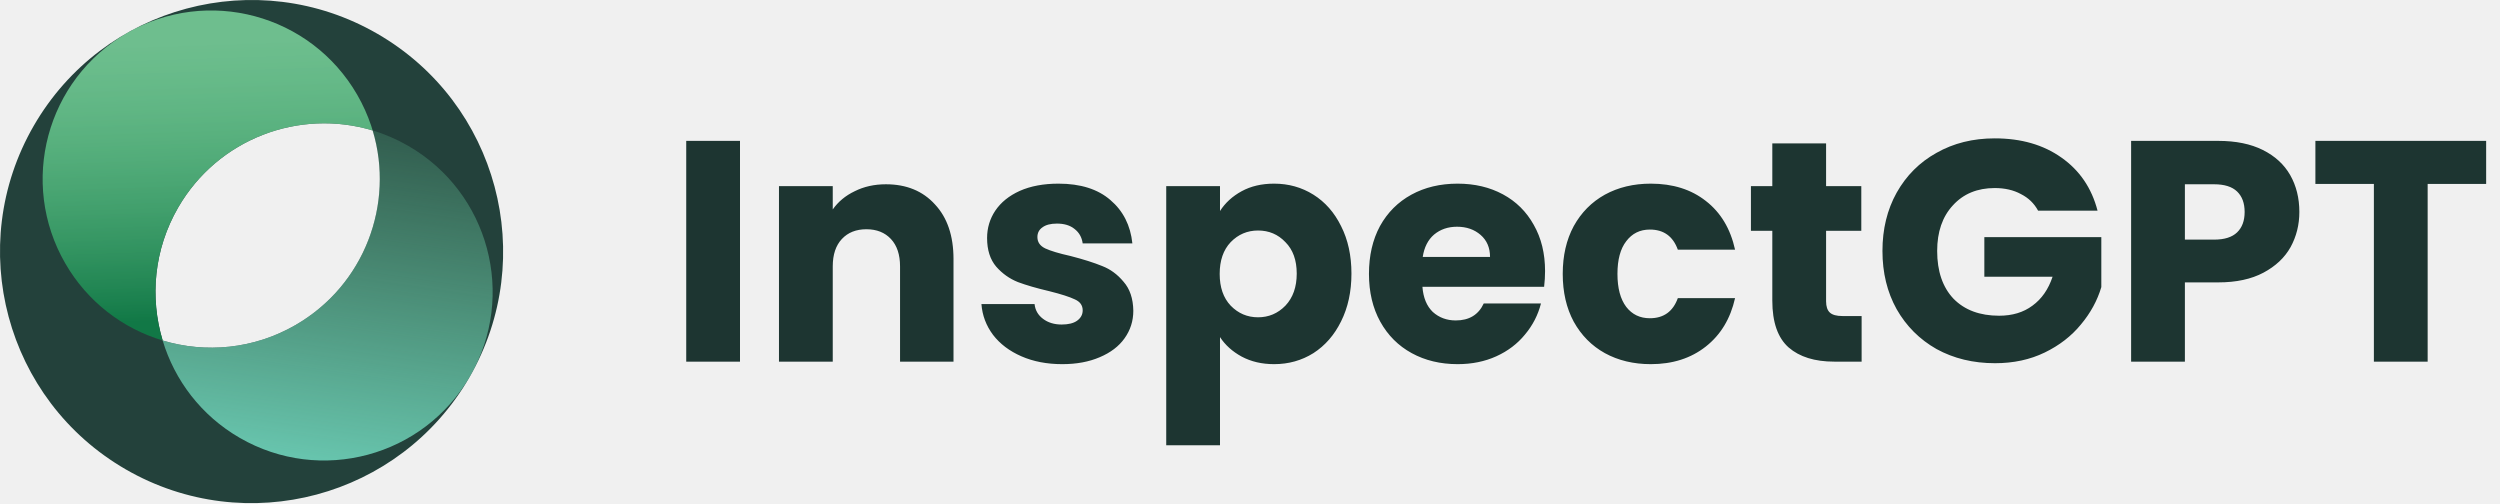
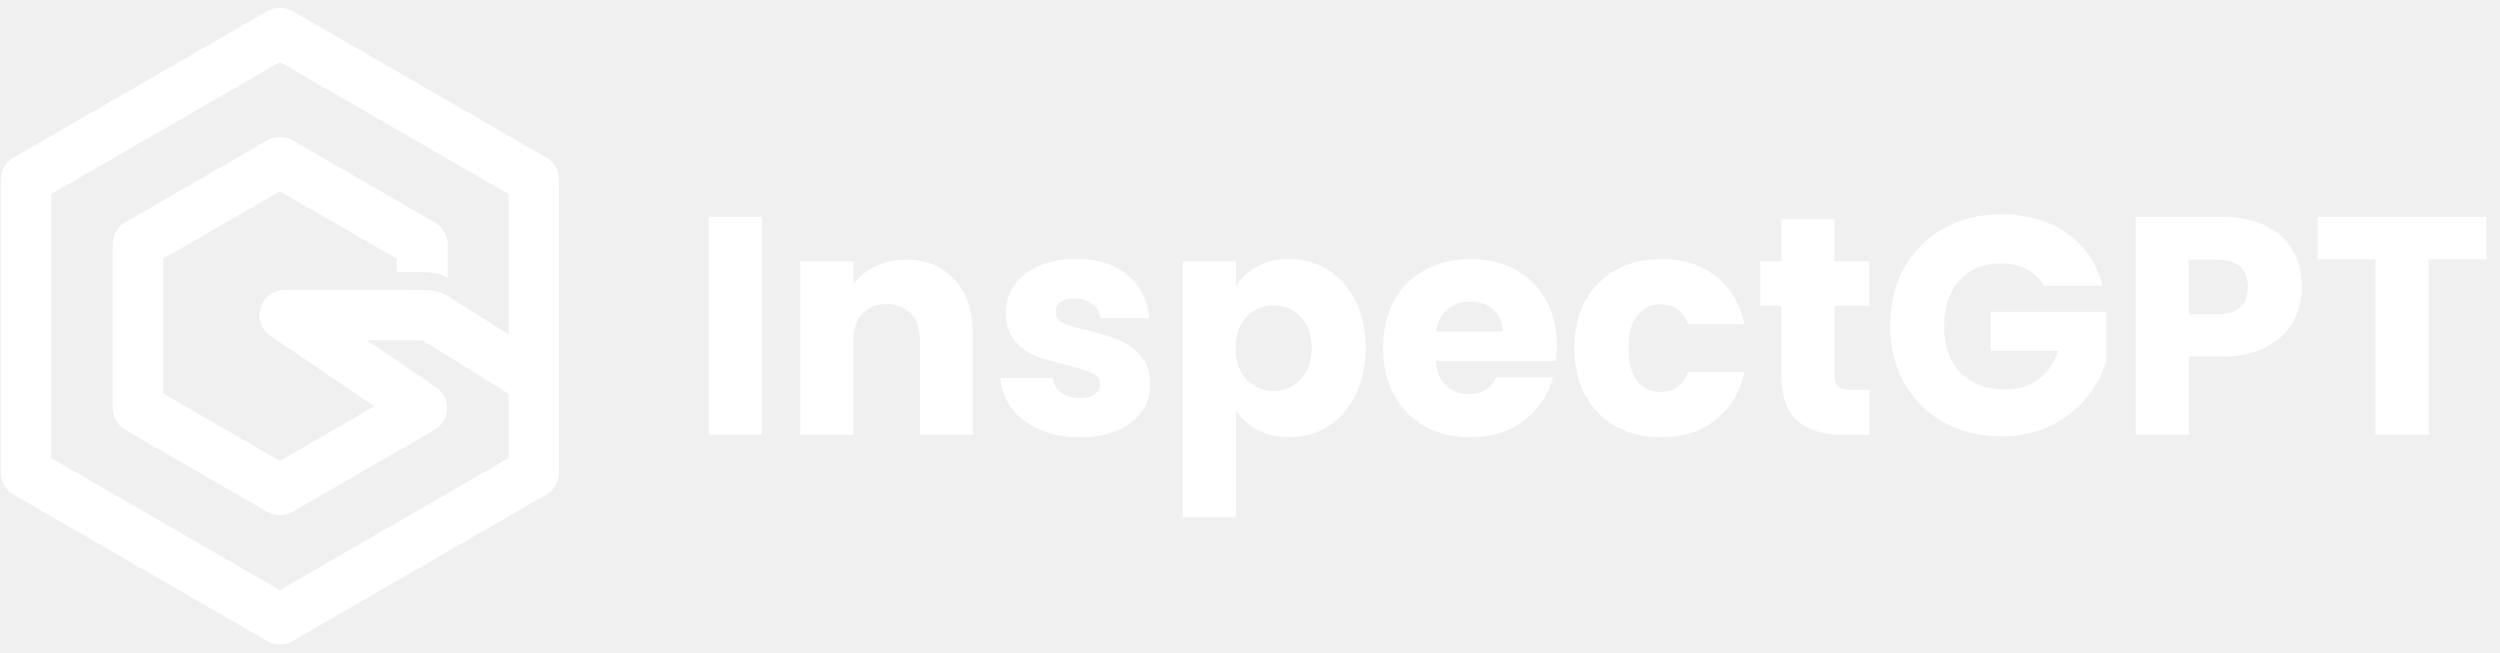
- <svg xmlns="http://www.w3.org/2000/svg" width="159" height="32" viewBox="0 0 159 32" fill="none">
-   <path d="M47.064 8.96V23H43.644V8.96H47.064ZM56.343 11.72C57.649 11.72 58.689 12.147 59.463 13C60.249 13.84 60.643 15 60.643 16.48V23H57.243V16.94C57.243 16.193 57.049 15.613 56.663 15.2C56.276 14.787 55.756 14.58 55.103 14.58C54.449 14.58 53.929 14.787 53.543 15.2C53.156 15.613 52.963 16.193 52.963 16.94V23H49.543V11.84H52.963V13.32C53.309 12.827 53.776 12.44 54.363 12.16C54.949 11.867 55.609 11.72 56.343 11.72ZM67.559 23.16C66.586 23.16 65.719 22.993 64.959 22.66C64.199 22.327 63.599 21.873 63.159 21.3C62.719 20.713 62.473 20.06 62.419 19.34H65.799C65.839 19.727 66.019 20.04 66.339 20.28C66.659 20.52 67.053 20.64 67.519 20.64C67.946 20.64 68.273 20.56 68.499 20.4C68.739 20.227 68.859 20.007 68.859 19.74C68.859 19.42 68.693 19.187 68.359 19.04C68.026 18.88 67.486 18.707 66.739 18.52C65.939 18.333 65.273 18.14 64.739 17.94C64.206 17.727 63.746 17.4 63.359 16.96C62.973 16.507 62.779 15.9 62.779 15.14C62.779 14.5 62.953 13.92 63.299 13.4C63.659 12.867 64.179 12.447 64.859 12.14C65.553 11.833 66.373 11.68 67.319 11.68C68.719 11.68 69.819 12.027 70.619 12.72C71.433 13.413 71.899 14.333 72.019 15.48H68.859C68.806 15.093 68.633 14.787 68.339 14.56C68.059 14.333 67.686 14.22 67.219 14.22C66.819 14.22 66.513 14.3 66.299 14.46C66.086 14.607 65.979 14.813 65.979 15.08C65.979 15.4 66.146 15.64 66.479 15.8C66.826 15.96 67.359 16.12 68.079 16.28C68.906 16.493 69.579 16.707 70.099 16.92C70.619 17.12 71.073 17.453 71.459 17.92C71.859 18.373 72.066 18.987 72.079 19.76C72.079 20.413 71.893 21 71.519 21.52C71.159 22.027 70.633 22.427 69.939 22.72C69.259 23.013 68.466 23.16 67.559 23.16ZM77.592 13.42C77.925 12.9 78.385 12.48 78.972 12.16C79.558 11.84 80.245 11.68 81.032 11.68C81.952 11.68 82.785 11.913 83.532 12.38C84.278 12.847 84.865 13.513 85.292 14.38C85.732 15.247 85.952 16.253 85.952 17.4C85.952 18.547 85.732 19.56 85.292 20.44C84.865 21.307 84.278 21.98 83.532 22.46C82.785 22.927 81.952 23.16 81.032 23.16C80.258 23.16 79.572 23 78.972 22.68C78.385 22.36 77.925 21.947 77.592 21.44V28.32H74.172V11.84H77.592V13.42ZM82.472 17.4C82.472 16.547 82.232 15.88 81.752 15.4C81.285 14.907 80.705 14.66 80.012 14.66C79.332 14.66 78.752 14.907 78.272 15.4C77.805 15.893 77.572 16.567 77.572 17.42C77.572 18.273 77.805 18.947 78.272 19.44C78.752 19.933 79.332 20.18 80.012 20.18C80.692 20.18 81.272 19.933 81.752 19.44C82.232 18.933 82.472 18.253 82.472 17.4ZM98.266 17.24C98.266 17.56 98.246 17.893 98.206 18.24H90.466C90.519 18.933 90.739 19.467 91.126 19.84C91.526 20.2 92.013 20.38 92.586 20.38C93.439 20.38 94.032 20.02 94.366 19.3H98.006C97.819 20.033 97.479 20.693 96.986 21.28C96.506 21.867 95.899 22.327 95.166 22.66C94.433 22.993 93.612 23.16 92.706 23.16C91.612 23.16 90.639 22.927 89.786 22.46C88.933 21.993 88.266 21.327 87.786 20.46C87.306 19.593 87.066 18.58 87.066 17.42C87.066 16.26 87.299 15.247 87.766 14.38C88.246 13.513 88.912 12.847 89.766 12.38C90.619 11.913 91.599 11.68 92.706 11.68C93.786 11.68 94.746 11.907 95.586 12.36C96.426 12.813 97.079 13.46 97.546 14.3C98.026 15.14 98.266 16.12 98.266 17.24ZM94.766 16.34C94.766 15.753 94.566 15.287 94.166 14.94C93.766 14.593 93.266 14.42 92.666 14.42C92.093 14.42 91.606 14.587 91.206 14.92C90.819 15.253 90.579 15.727 90.486 16.34H94.766ZM99.39 17.42C99.39 16.26 99.623 15.247 100.09 14.38C100.57 13.513 101.23 12.847 102.07 12.38C102.923 11.913 103.897 11.68 104.99 11.68C106.39 11.68 107.557 12.047 108.49 12.78C109.437 13.513 110.057 14.547 110.35 15.88H106.71C106.403 15.027 105.81 14.6 104.93 14.6C104.303 14.6 103.803 14.847 103.43 15.34C103.057 15.82 102.87 16.513 102.87 17.42C102.87 18.327 103.057 19.027 103.43 19.52C103.803 20 104.303 20.24 104.93 20.24C105.81 20.24 106.403 19.813 106.71 18.96H110.35C110.057 20.267 109.437 21.293 108.49 22.04C107.543 22.787 106.377 23.16 104.99 23.16C103.897 23.16 102.923 22.927 102.07 22.46C101.23 21.993 100.57 21.327 100.09 20.46C99.623 19.593 99.39 18.58 99.39 17.42ZM118.399 20.1V23H116.659C115.419 23 114.453 22.7 113.759 22.1C113.066 21.487 112.719 20.493 112.719 19.12V14.68H111.359V11.84H112.719V9.12H116.139V11.84H118.379V14.68H116.139V19.16C116.139 19.493 116.219 19.733 116.379 19.88C116.539 20.027 116.806 20.1 117.179 20.1H118.399ZM129.624 13.4C129.371 12.933 129.004 12.58 128.524 12.34C128.058 12.087 127.504 11.96 126.864 11.96C125.758 11.96 124.871 12.327 124.204 13.06C123.538 13.78 123.204 14.747 123.204 15.96C123.204 17.253 123.551 18.267 124.244 19C124.951 19.72 125.918 20.08 127.144 20.08C127.984 20.08 128.691 19.867 129.264 19.44C129.851 19.013 130.278 18.4 130.544 17.6H126.204V15.08H133.644V18.26C133.391 19.113 132.958 19.907 132.344 20.64C131.744 21.373 130.978 21.967 130.044 22.42C129.111 22.873 128.058 23.1 126.884 23.1C125.498 23.1 124.258 22.8 123.164 22.2C122.084 21.587 121.238 20.74 120.624 19.66C120.024 18.58 119.724 17.347 119.724 15.96C119.724 14.573 120.024 13.34 120.624 12.26C121.238 11.167 122.084 10.32 123.164 9.72C124.244 9.107 125.478 8.8 126.864 8.8C128.544 8.8 129.958 9.207 131.104 10.02C132.264 10.833 133.031 11.96 133.404 13.4H129.624ZM146.239 13.48C146.239 14.293 146.052 15.04 145.679 15.72C145.305 16.387 144.732 16.927 143.959 17.34C143.185 17.753 142.225 17.96 141.079 17.96H138.959V23H135.539V8.96H141.079C142.199 8.96 143.145 9.153 143.919 9.54C144.692 9.927 145.272 10.46 145.659 11.14C146.045 11.82 146.239 12.6 146.239 13.48ZM140.819 15.24C141.472 15.24 141.959 15.087 142.279 14.78C142.599 14.473 142.759 14.04 142.759 13.48C142.759 12.92 142.599 12.487 142.279 12.18C141.959 11.873 141.472 11.72 140.819 11.72H138.959V15.24H140.819ZM158.119 8.96V11.7H154.399V23H150.979V11.7H147.259V8.96H158.119Z" fill="#1D3531" />
-   <path fill-rule="evenodd" clip-rule="evenodd" d="M8.001 29.854C15.653 34.272 25.437 31.65 29.854 23.999C34.272 16.347 31.65 6.563 23.999 2.146C16.347 -2.272 6.563 0.35 2.146 8.001C-2.272 15.653 0.35 25.437 8.001 29.854ZM18.795 20.673C23.19 18.135 25.108 12.955 23.702 8.298C19.045 6.891 13.865 8.81 11.327 13.205C9.788 15.871 9.524 18.923 10.345 21.655C13.077 22.476 16.129 22.212 18.795 20.673Z" fill="#23413B" />
-   <path fill-rule="evenodd" clip-rule="evenodd" d="M14.878 22.014C16.22 21.832 17.549 21.392 18.795 20.673C23.922 17.712 25.679 11.156 22.719 6.028C19.758 0.9 13.202 -0.856 8.074 2.104C2.946 5.064 1.189 11.621 4.15 16.749C5.571 19.211 7.822 20.896 10.345 21.655C9.524 18.923 9.788 15.871 11.327 13.205C13.865 8.81 19.045 6.891 23.702 8.298C25.109 12.955 23.19 18.135 18.795 20.673C17.549 21.392 16.22 21.832 14.878 22.014Z" fill="url(#paint0_linear_32_539)" />
-   <path fill-rule="evenodd" clip-rule="evenodd" d="M23.702 8.298C25.108 12.955 23.19 18.135 18.795 20.673C16.129 22.212 13.077 22.476 10.345 21.655C11.104 24.178 12.789 26.429 15.251 27.85C20.379 30.811 26.936 29.054 29.896 23.926C32.856 18.799 31.099 12.242 25.972 9.281C25.24 8.859 24.478 8.532 23.702 8.298Z" fill="url(#paint1_linear_32_539)" fill-opacity="0.89" />
-   <defs>
-     <linearGradient id="paint0_linear_32_539" x1="7.805" y1="20.516" x2="7.2" y2="2.642" gradientUnits="userSpaceOnUse">
-       <stop stop-color="#117846" />
-       <stop offset="1" stop-color="#95FFB9" stop-opacity="0.66" />
-     </linearGradient>
-     <linearGradient id="paint1_linear_32_539" x1="23.588" y1="8.412" x2="20.553" y2="29.355" gradientUnits="userSpaceOnUse">
-       <stop stop-color="#70D5A4" stop-opacity="0.22" />
-       <stop offset="1" stop-color="#70D5BC" />
-     </linearGradient>
-   </defs>
+ <svg xmlns="http://www.w3.org/2000/svg" width="161" height="42" viewBox="0 0 161 42" fill="none">
+   <path d="M49.064 13.96V28H45.644V13.96H49.064ZM58.343 16.72C59.649 16.72 60.689 17.147 61.463 18C62.249 18.84 62.643 20 62.643 21.48V28H59.243V21.94C59.243 21.193 59.049 20.613 58.663 20.2C58.276 19.787 57.756 19.58 57.103 19.58C56.449 19.58 55.929 19.787 55.543 20.2C55.156 20.613 54.963 21.193 54.963 21.94V28H51.543V16.84H54.963V18.32C55.309 17.827 55.776 17.44 56.363 17.16C56.949 16.867 57.609 16.72 58.343 16.72ZM69.559 28.16C68.586 28.16 67.719 27.993 66.959 27.66C66.199 27.327 65.599 26.873 65.159 26.3C64.719 25.713 64.473 25.06 64.419 24.34H67.799C67.839 24.727 68.019 25.04 68.339 25.28C68.659 25.52 69.053 25.64 69.519 25.64C69.946 25.64 70.273 25.56 70.499 25.4C70.739 25.227 70.859 25.007 70.859 24.74C70.859 24.42 70.693 24.187 70.359 24.04C70.026 23.88 69.486 23.707 68.739 23.52C67.939 23.333 67.273 23.14 66.739 22.94C66.206 22.727 65.746 22.4 65.359 21.96C64.973 21.507 64.779 20.9 64.779 20.14C64.779 19.5 64.953 18.92 65.299 18.4C65.659 17.867 66.179 17.447 66.859 17.14C67.553 16.833 68.373 16.68 69.319 16.68C70.719 16.68 71.819 17.027 72.619 17.72C73.433 18.413 73.899 19.333 74.019 20.48H70.859C70.806 20.093 70.633 19.787 70.339 19.56C70.059 19.333 69.686 19.22 69.219 19.22C68.819 19.22 68.513 19.3 68.299 19.46C68.086 19.607 67.979 19.813 67.979 20.08C67.979 20.4 68.146 20.64 68.479 20.8C68.826 20.96 69.359 21.12 70.079 21.28C70.906 21.493 71.579 21.707 72.099 21.92C72.619 22.12 73.073 22.453 73.459 22.92C73.859 23.373 74.066 23.987 74.079 24.76C74.079 25.413 73.893 26 73.519 26.52C73.159 27.027 72.633 27.427 71.939 27.72C71.259 28.013 70.466 28.16 69.559 28.16ZM79.592 18.42C79.925 17.9 80.385 17.48 80.972 17.16C81.558 16.84 82.245 16.68 83.032 16.68C83.952 16.68 84.785 16.913 85.532 17.38C86.278 17.847 86.865 18.513 87.292 19.38C87.732 20.247 87.952 21.253 87.952 22.4C87.952 23.547 87.732 24.56 87.292 25.44C86.865 26.307 86.278 26.98 85.532 27.46C84.785 27.927 83.952 28.16 83.032 28.16C82.258 28.16 81.572 28 80.972 27.68C80.385 27.36 79.925 26.947 79.592 26.44V33.32H76.172V16.84H79.592V18.42ZM84.472 22.4C84.472 21.547 84.232 20.88 83.752 20.4C83.285 19.907 82.705 19.66 82.012 19.66C81.332 19.66 80.752 19.907 80.272 20.4C79.805 20.893 79.572 21.567 79.572 22.42C79.572 23.273 79.805 23.947 80.272 24.44C80.752 24.933 81.332 25.18 82.012 25.18C82.692 25.18 83.272 24.933 83.752 24.44C84.232 23.933 84.472 23.253 84.472 22.4ZM100.266 22.24C100.266 22.56 100.246 22.893 100.206 23.24H92.466C92.519 23.933 92.739 24.467 93.126 24.84C93.526 25.2 94.013 25.38 94.586 25.38C95.439 25.38 96.032 25.02 96.366 24.3H100.006C99.819 25.033 99.479 25.693 98.986 26.28C98.506 26.867 97.899 27.327 97.166 27.66C96.433 27.993 95.612 28.16 94.706 28.16C93.612 28.16 92.639 27.927 91.786 27.46C90.933 26.993 90.266 26.327 89.786 25.46C89.306 24.593 89.066 23.58 89.066 22.42C89.066 21.26 89.299 20.247 89.766 19.38C90.246 18.513 90.912 17.847 91.766 17.38C92.619 16.913 93.599 16.68 94.706 16.68C95.786 16.68 96.746 16.907 97.586 17.36C98.426 17.813 99.079 18.46 99.546 19.3C100.026 20.14 100.266 21.12 100.266 22.24ZM96.766 21.34C96.766 20.753 96.566 20.287 96.166 19.94C95.766 19.593 95.266 19.42 94.666 19.42C94.093 19.42 93.606 19.587 93.206 19.92C92.819 20.253 92.579 20.727 92.486 21.34H96.766ZM101.39 22.42C101.39 21.26 101.623 20.247 102.09 19.38C102.57 18.513 103.23 17.847 104.07 17.38C104.923 16.913 105.897 16.68 106.99 16.68C108.39 16.68 109.557 17.047 110.49 17.78C111.437 18.513 112.057 19.547 112.35 20.88H108.71C108.403 20.027 107.81 19.6 106.93 19.6C106.303 19.6 105.803 19.847 105.43 20.34C105.057 20.82 104.87 21.513 104.87 22.42C104.87 23.327 105.057 24.027 105.43 24.52C105.803 25 106.303 25.24 106.93 25.24C107.81 25.24 108.403 24.813 108.71 23.96H112.35C112.057 25.267 111.437 26.293 110.49 27.04C109.543 27.787 108.377 28.16 106.99 28.16C105.897 28.16 104.923 27.927 104.07 27.46C103.23 26.993 102.57 26.327 102.09 25.46C101.623 24.593 101.39 23.58 101.39 22.42ZM120.399 25.1V28H118.659C117.419 28 116.453 27.7 115.759 27.1C115.066 26.487 114.719 25.493 114.719 24.12V19.68H113.359V16.84H114.719V14.12H118.139V16.84H120.379V19.68H118.139V24.16C118.139 24.493 118.219 24.733 118.379 24.88C118.539 25.027 118.806 25.1 119.179 25.1H120.399ZM131.624 18.4C131.371 17.933 131.004 17.58 130.524 17.34C130.058 17.087 129.504 16.96 128.864 16.96C127.758 16.96 126.871 17.327 126.204 18.06C125.538 18.78 125.204 19.747 125.204 20.96C125.204 22.253 125.551 23.267 126.244 24C126.951 24.72 127.918 25.08 129.144 25.08C129.984 25.08 130.691 24.867 131.264 24.44C131.851 24.013 132.278 23.4 132.544 22.6H128.204V20.08H135.644V23.26C135.391 24.113 134.958 24.907 134.344 25.64C133.744 26.373 132.978 26.967 132.044 27.42C131.111 27.873 130.058 28.1 128.884 28.1C127.498 28.1 126.258 27.8 125.164 27.2C124.084 26.587 123.238 25.74 122.624 24.66C122.024 23.58 121.724 22.347 121.724 20.96C121.724 19.573 122.024 18.34 122.624 17.26C123.238 16.167 124.084 15.32 125.164 14.72C126.244 14.107 127.478 13.8 128.864 13.8C130.544 13.8 131.958 14.207 133.104 15.02C134.264 15.833 135.031 16.96 135.404 18.4H131.624ZM148.239 18.48C148.239 19.293 148.052 20.04 147.679 20.72C147.305 21.387 146.732 21.927 145.959 22.34C145.185 22.753 144.225 22.96 143.079 22.96H140.959V28H137.539V13.96H143.079C144.199 13.96 145.145 14.153 145.919 14.54C146.692 14.927 147.272 15.46 147.659 16.14C148.045 16.82 148.239 17.6 148.239 18.48ZM142.819 20.24C143.472 20.24 143.959 20.087 144.279 19.78C144.599 19.473 144.759 19.04 144.759 18.48C144.759 17.92 144.599 17.487 144.279 17.18C143.959 16.873 143.472 16.72 142.819 16.72H140.959V20.24H142.819ZM160.119 13.96V16.7H156.399V28H152.979V16.7H149.259V13.96H160.119Z" fill="white" />
+   <path fill-rule="evenodd" clip-rule="evenodd" d="M18.838 0.714C18.335 0.424 17.716 0.424 17.214 0.714L0.864 10.154C0.361 10.444 0.052 10.98 0.052 11.56V30.44C0.052 31.02 0.361 31.556 0.864 31.846L17.214 41.286C17.716 41.576 18.335 41.576 18.838 41.286L35.188 31.846C35.691 31.556 36 31.02 36 30.44V24.451V11.56C36 10.98 35.691 10.444 35.188 10.154L18.838 0.714ZM3.3 29.502V12.498L18.026 3.996L32.752 12.498V21.531L28.828 19.065C28.118 18.666 27.94 18.666 25.544 18.666V18.666H18.331C17.617 18.666 16.987 19.131 16.778 19.813C16.569 20.495 16.829 21.234 17.419 21.634L24.11 26.168L18.026 29.681L10.508 25.341V16.66L18.026 12.319L25.544 16.66V17.512C27.94 17.512 28.118 17.512 28.828 17.911L28.828 15.722C28.828 15.142 28.482 14.605 27.98 14.315L18.838 9.037C18.335 8.747 17.716 8.747 17.214 9.037L8.072 14.315C7.57 14.605 7.26 15.142 7.26 15.722V26.278C7.26 26.858 7.57 27.395 8.072 27.685L17.214 32.963C17.716 33.253 18.335 33.253 18.838 32.963L27.98 27.685C28.464 27.405 28.771 26.896 28.791 26.337C28.811 25.778 28.542 25.248 28.079 24.934L23.622 21.914H27.168C27.175 21.914 27.183 21.913 27.191 21.913C27.197 21.913 27.203 21.913 27.21 21.913L32.752 25.354V29.502L18.026 38.004L3.3 29.502Z" fill="white" />
</svg>
